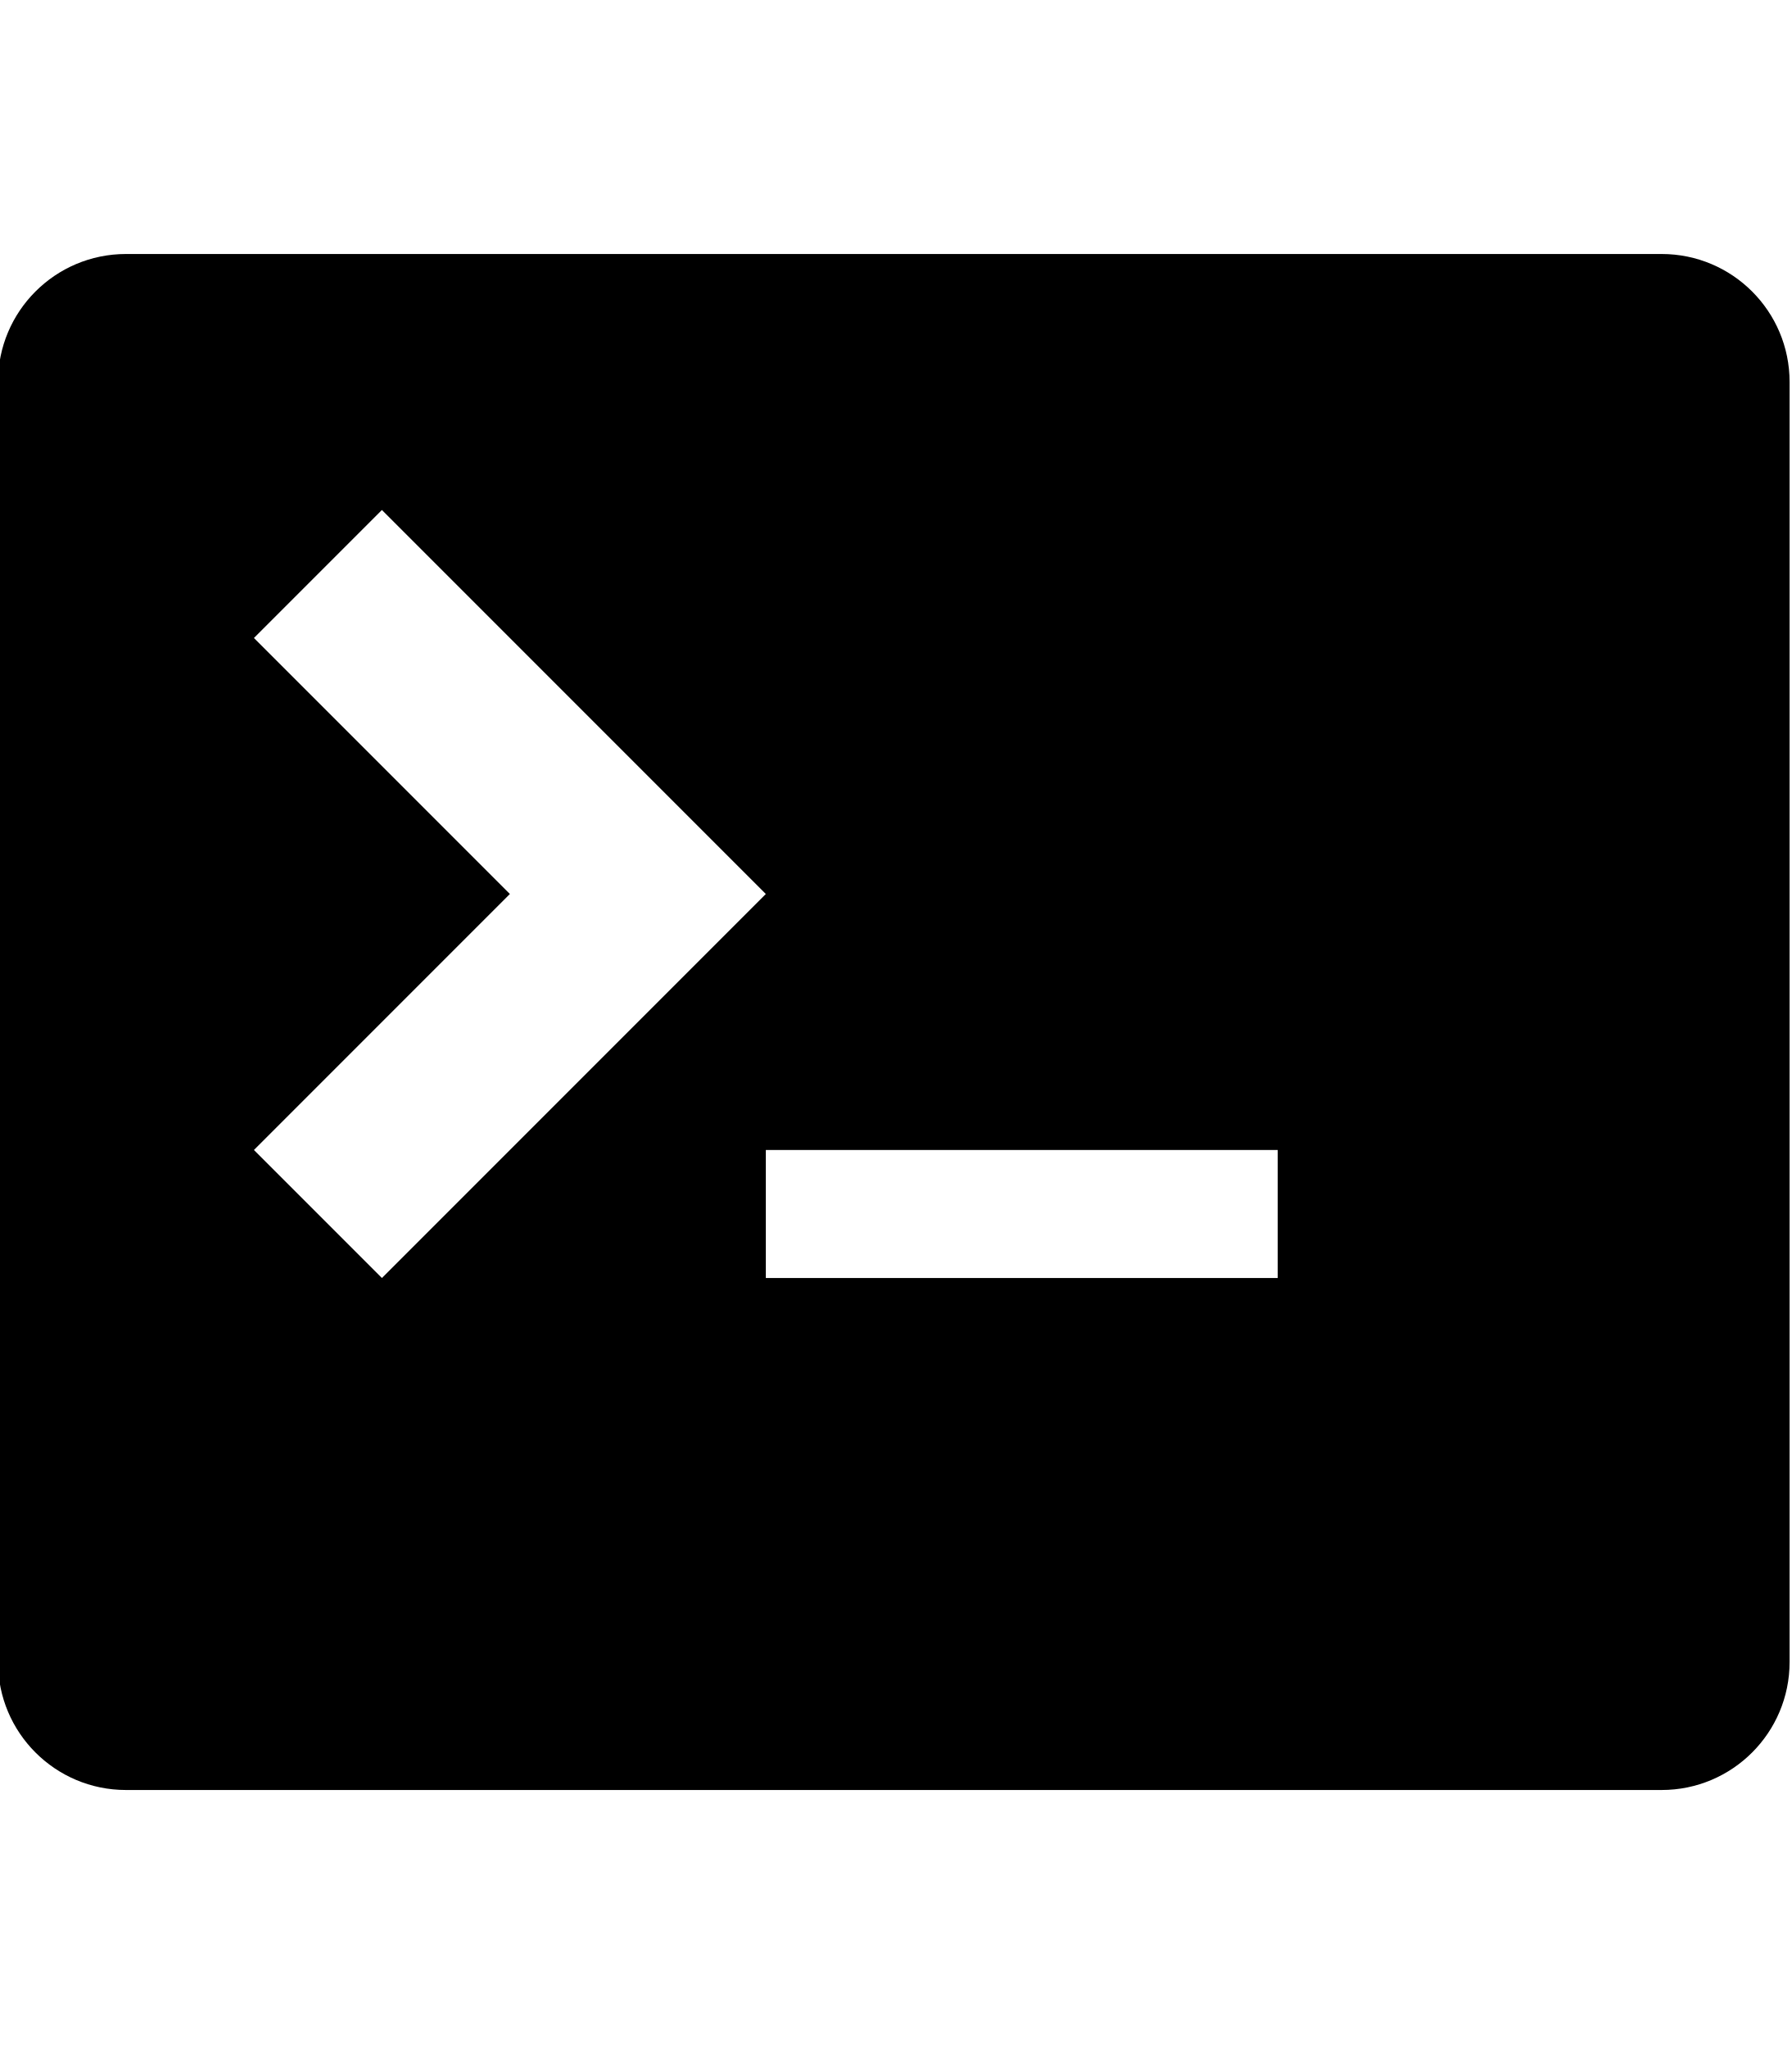
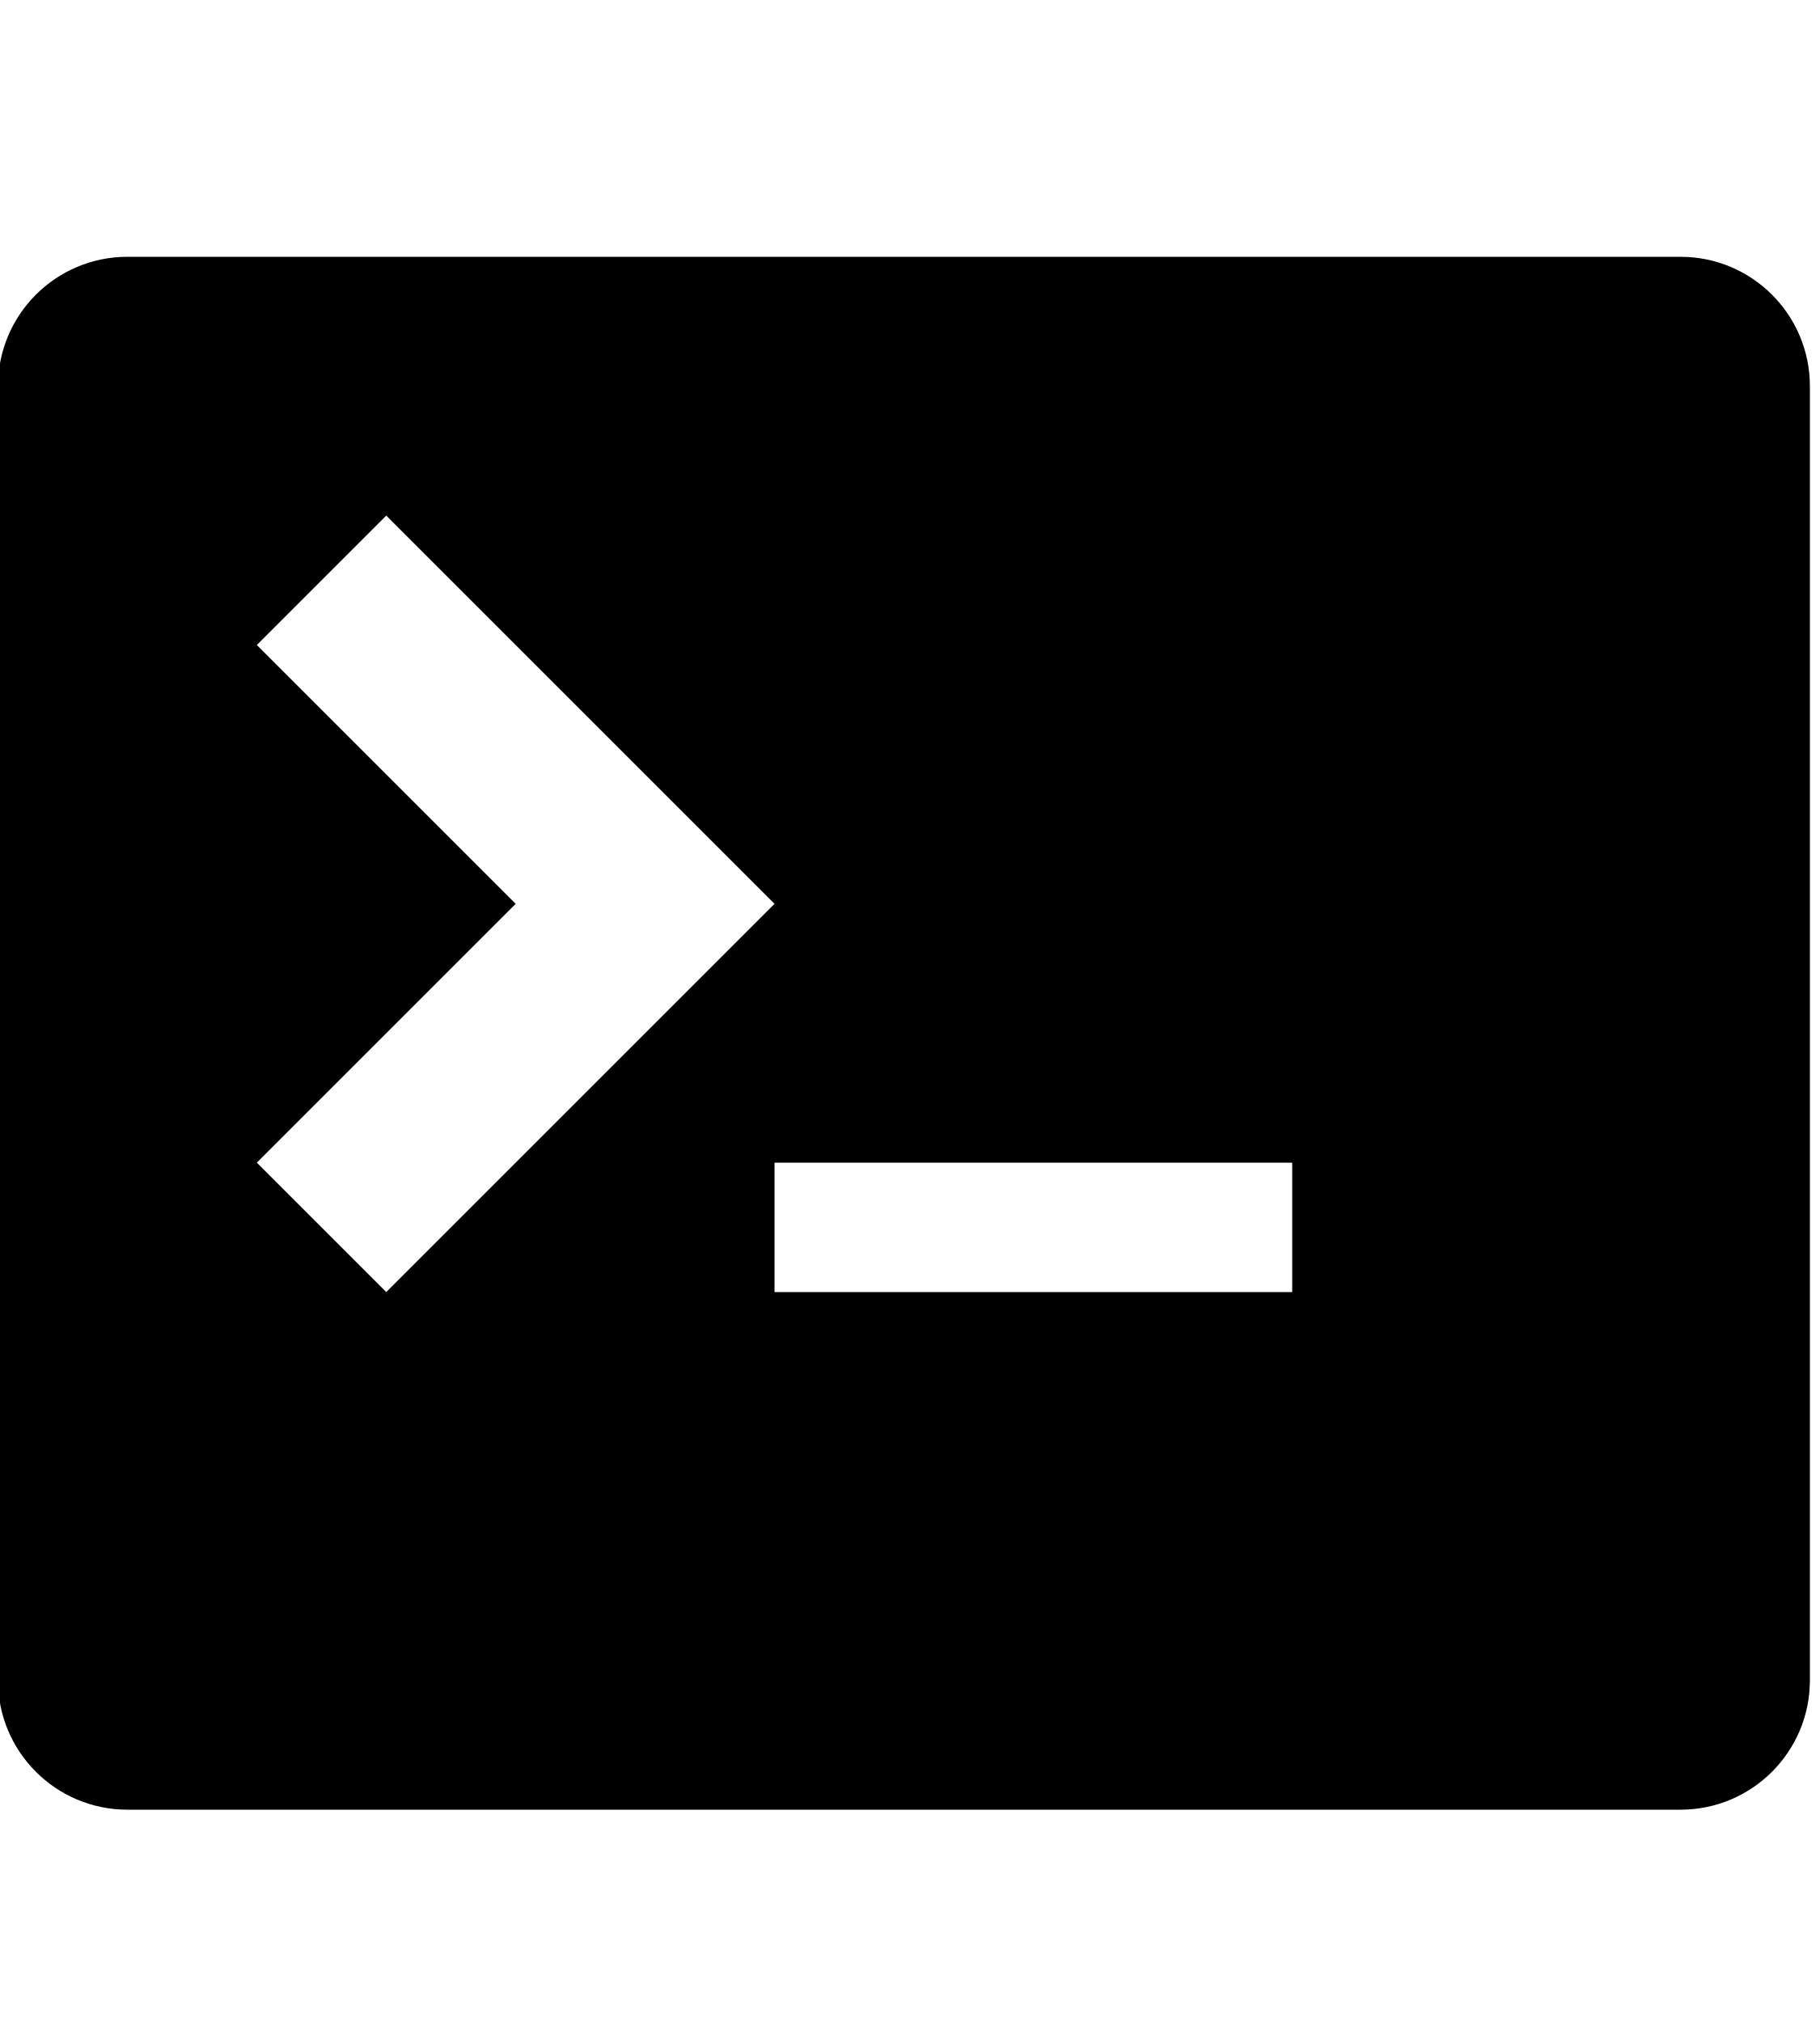
- <svg xmlns="http://www.w3.org/2000/svg" width="896" height="1024">
+ <svg xmlns="http://www.w3.org/2000/svg" width="900" height="1000">
  <path d="M831 127H63c-35.35 0-64 28.65-64 64v640c0 35.35 28.65 64 64 64h768c35.35 0 64-28.65 64-64V191C895 155.65 866.35 127 831 127zM127 575l128-128L127 319l64-64 192 192L191 639 127 575zM639 639H383v-64h256V639z" />
</svg>
